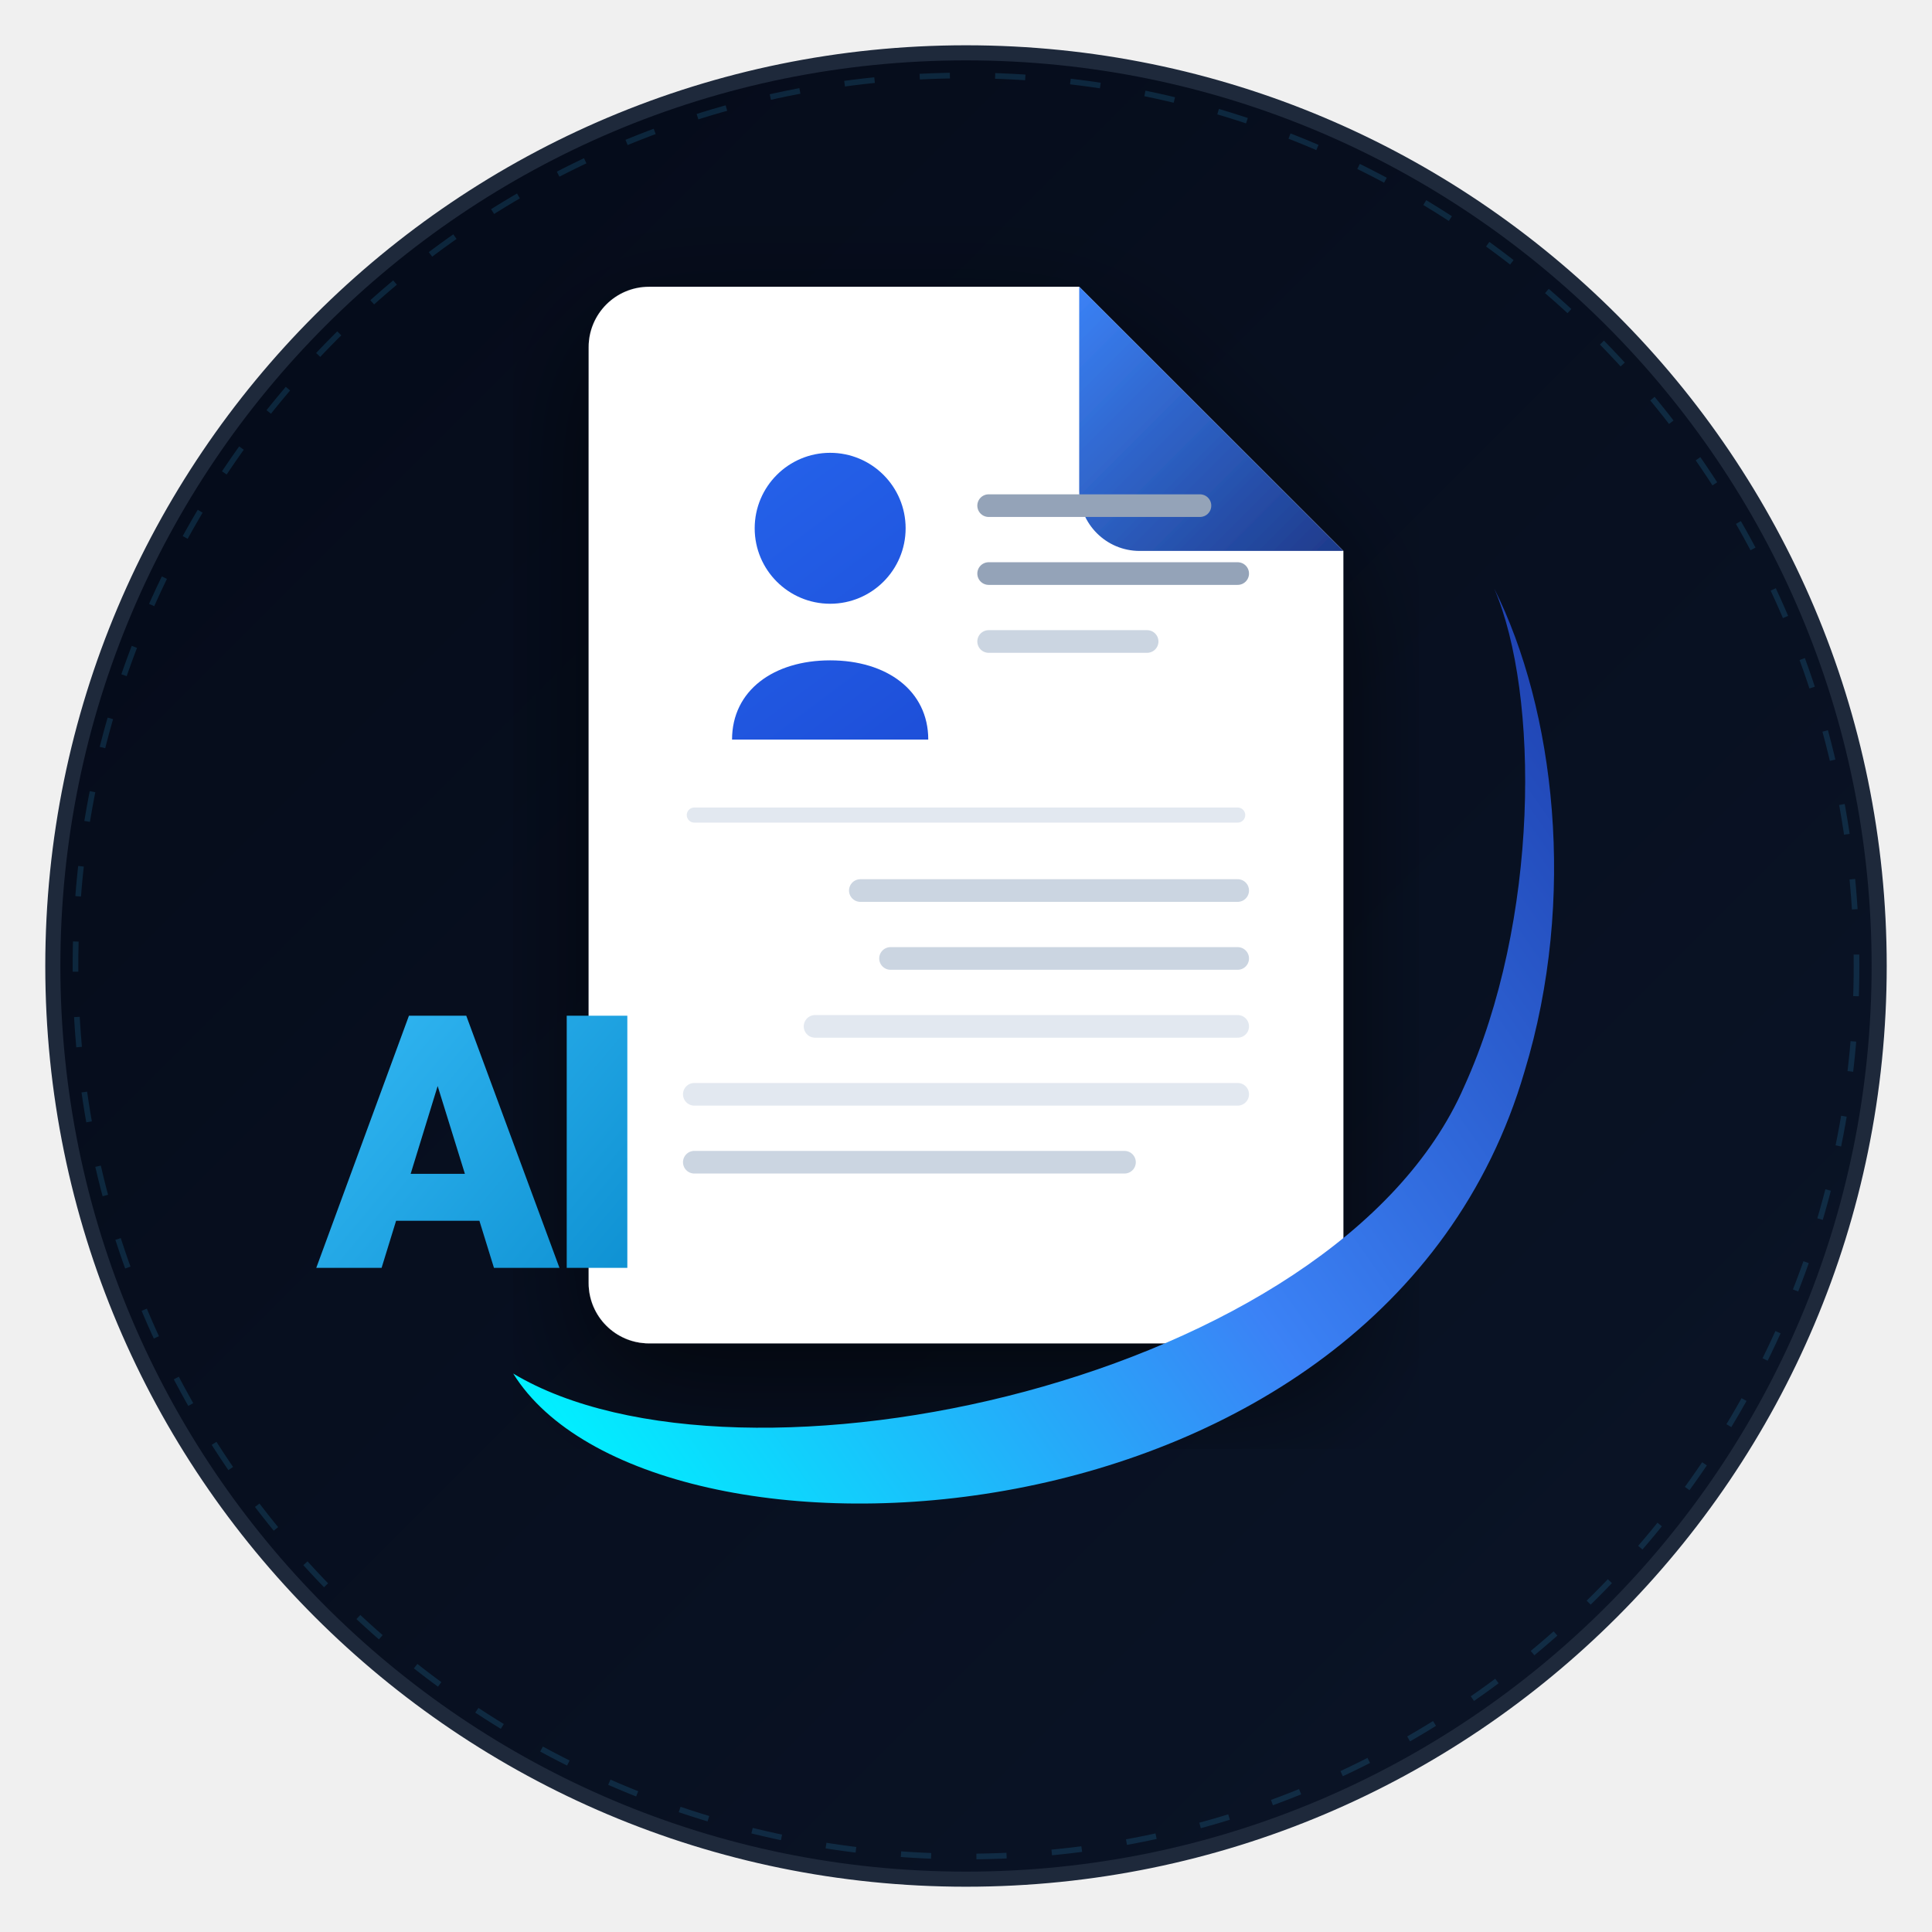
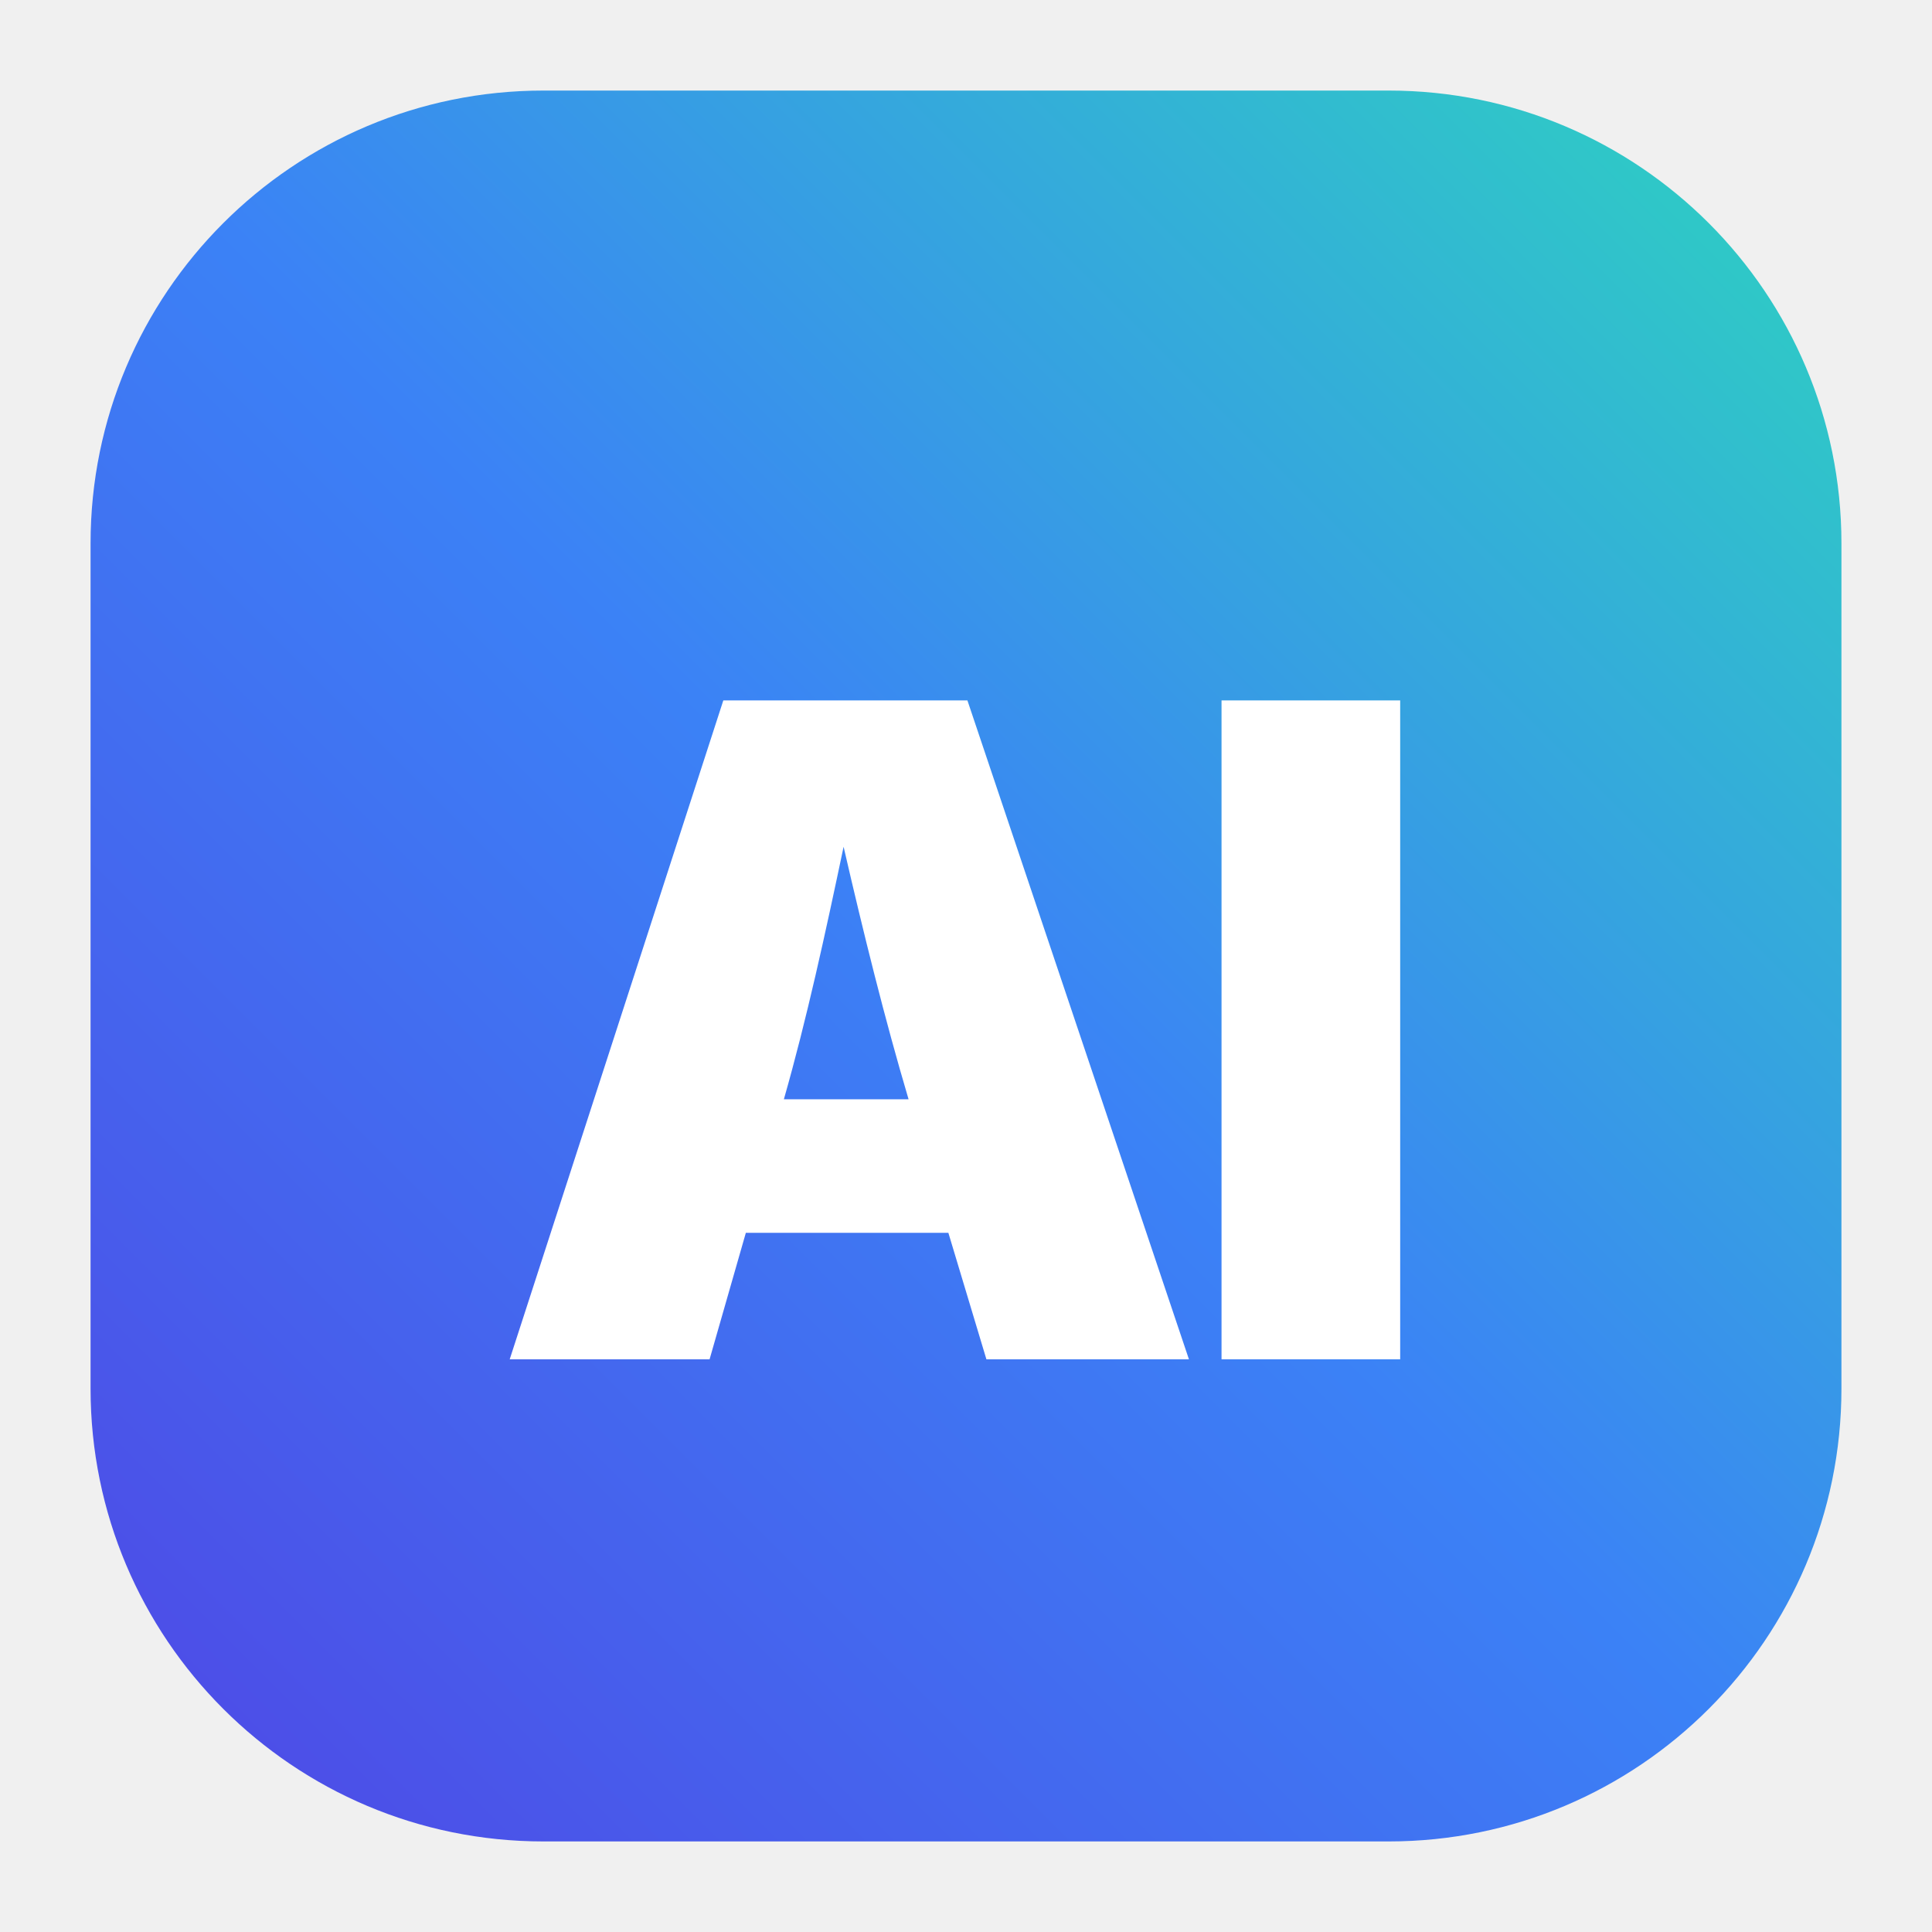
<svg xmlns="http://www.w3.org/2000/svg" viewBox="0 0 512 512" width="512" height="512">
  <defs>
-     <linearGradient id="bgGrad" x1="0" y1="0" x2="512" y2="512" gradientUnits="userSpaceOnUse">
-       <stop offset="0%" stop-color="#040a18" />
-       <stop offset="100%" stop-color="#0b1528" />
+     <linearGradient id="aiLogoGrad" x1="0%" y1="100%" x2="100%" y2="0%">
+       <stop offset="0%" stop-color="#4f46e5" />
+       <stop offset="50%" stop-color="#3b82f6" />
+       <stop offset="100%" stop-color="#2dd4bf" />
    </linearGradient>
-     <linearGradient id="swooshGrad" x1="140" y1="370" x2="420" y2="174" gradientUnits="userSpaceOnUse">
-       <stop offset="0%" stop-color="#00f0ff" />
-       <stop offset="50%" stop-color="#3b82f6" />
-       <stop offset="100%" stop-color="#1e40af" />
-     </linearGradient>
-     <linearGradient id="aiTextGrad" x1="100" y1="230" x2="220" y2="330" gradientUnits="userSpaceOnUse">
-       <stop offset="0%" stop-color="#38bdf8" />
-       <stop offset="100%" stop-color="#0284c7" />
-     </linearGradient>
-     <linearGradient id="avatarGrad" x1="190" y1="120" x2="250" y2="200" gradientUnits="userSpaceOnUse">
-       <stop offset="0%" stop-color="#2563eb" />
-       <stop offset="100%" stop-color="#1d4ed8" />
-     </linearGradient>
-     <linearGradient id="docFoldGrad" x1="286" y1="76" x2="356" y2="146" gradientUnits="userSpaceOnUse">
-       <stop offset="0%" stop-color="#3b82f6" />
-       <stop offset="100%" stop-color="#1e3a8a" />
-     </linearGradient>
-     <filter id="shadow" x="-10%" y="-10%" width="120%" height="120%">
-       <feDropShadow dx="0" dy="12" stdDeviation="16" flood-color="#000000" flood-opacity="0.6" />
-     </filter>
  </defs>
-   <circle cx="256" cy="256" r="242" fill="url(#bgGrad)" stroke="#1e293b" stroke-width="4" />
-   <circle cx="256" cy="256" r="236" fill="none" stroke="#38bdf8" stroke-width="1.5" stroke-dasharray="8 12" opacity="0.15" />
-   <g filter="url(#shadow)">
-     <path d="M 172 76 h 114 l 70 70 v 194 a 16 16 0 0 1 -16 16 H 172 a 16 16 0 0 1 -16 -16 V 92 a 16 16 0 0 1 16 -16 Z" fill="#ffffff" />
-     <path d="M 286 76 v 54 a 16 16 0 0 0 16 16 h 54 Z" fill="url(#docFoldGrad)" />
-   </g>
-   <circle cx="220" cy="140" r="20" fill="url(#avatarGrad)" />
-   <path d="M 194 196 c 0 -13 11 -21 26 -21 s 26 8 26 21 H 194 Z" fill="url(#avatarGrad)" />
-   <line x1="262" y1="134" x2="318" y2="134" stroke="#94a3b8" stroke-width="6" stroke-linecap="round" />
-   <line x1="262" y1="152" x2="328" y2="152" stroke="#94a3b8" stroke-width="6" stroke-linecap="round" />
-   <line x1="262" y1="170" x2="304" y2="170" stroke="#cbd5e1" stroke-width="6" stroke-linecap="round" />
-   <line x1="184" y1="216" x2="328" y2="216" stroke="#e2e8f0" stroke-width="4" stroke-linecap="round" />
-   <line x1="228" y1="236" x2="328" y2="236" stroke="#cbd5e1" stroke-width="6" stroke-linecap="round" />
-   <line x1="236" y1="254" x2="328" y2="254" stroke="#cbd5e1" stroke-width="6" stroke-linecap="round" />
-   <line x1="216" y1="272" x2="328" y2="272" stroke="#e2e8f0" stroke-width="6" stroke-linecap="round" />
-   <line x1="184" y1="290" x2="328" y2="290" stroke="#e2e8f0" stroke-width="6" stroke-linecap="round" />
-   <line x1="184" y1="308" x2="298" y2="308" stroke="#cbd5e1" stroke-width="6" stroke-linecap="round" />
-   <path d="M 136 364 C 172 422, 366 414, 404 284 C 418 238, 412 188, 396 156 C 408 184, 408 244, 388 288 C 354 366, 196 400, 136 364 Z" fill="url(#swooshGrad)" />
-   <text x="84" y="336" font-family="system-ui, -apple-system, 'Segoe UI', Roboto, sans-serif" font-size="94" font-weight="900" fill="url(#aiTextGrad)" letter-spacing="-4" style="text-shadow: 0 4px 16px rgba(56, 189, 248, 0.45);">AI</text>
+   <rect x="24" y="24" width="464" height="464" rx="120" fill="url(#aiLogoGrad)" />
+   <text x="256" y="268" font-family="system-ui, -apple-system, 'Inter', 'Segoe UI', Roboto, Helvetica, Arial, sans-serif" font-size="240" font-weight="900" fill="#ffffff" text-anchor="middle" dominant-baseline="middle" letter-spacing="-8">AI</text>
</svg>
